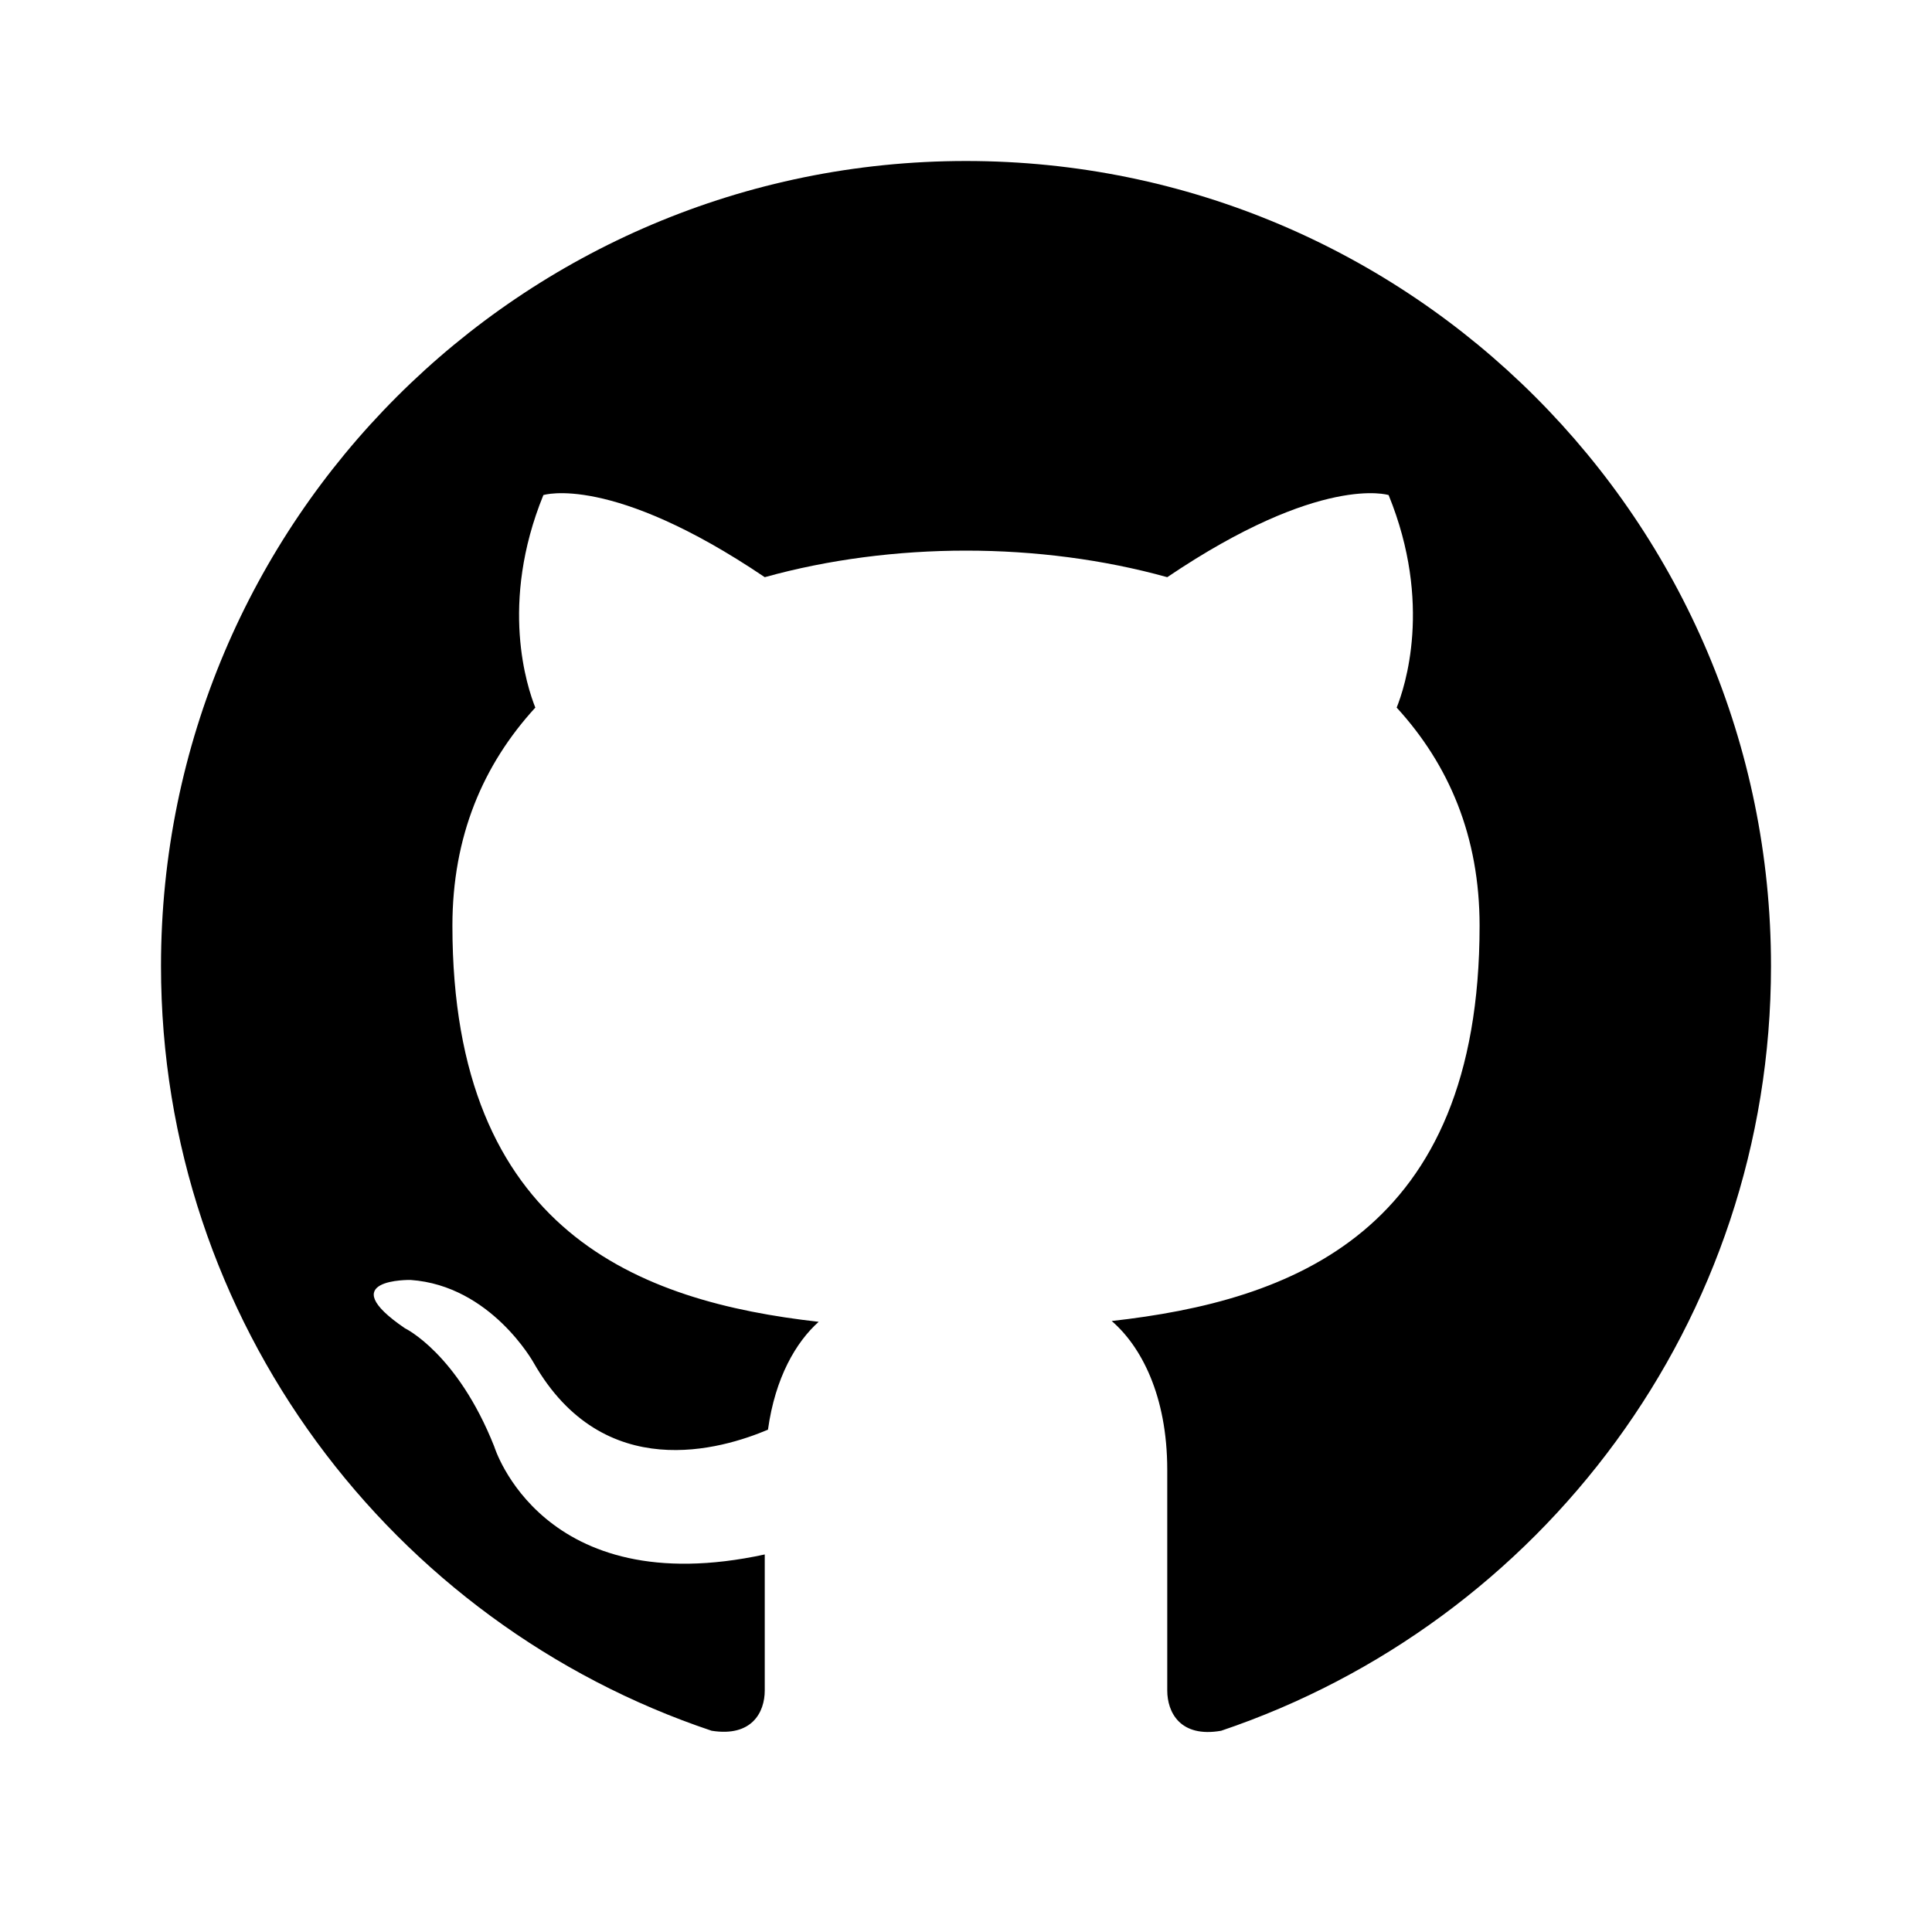
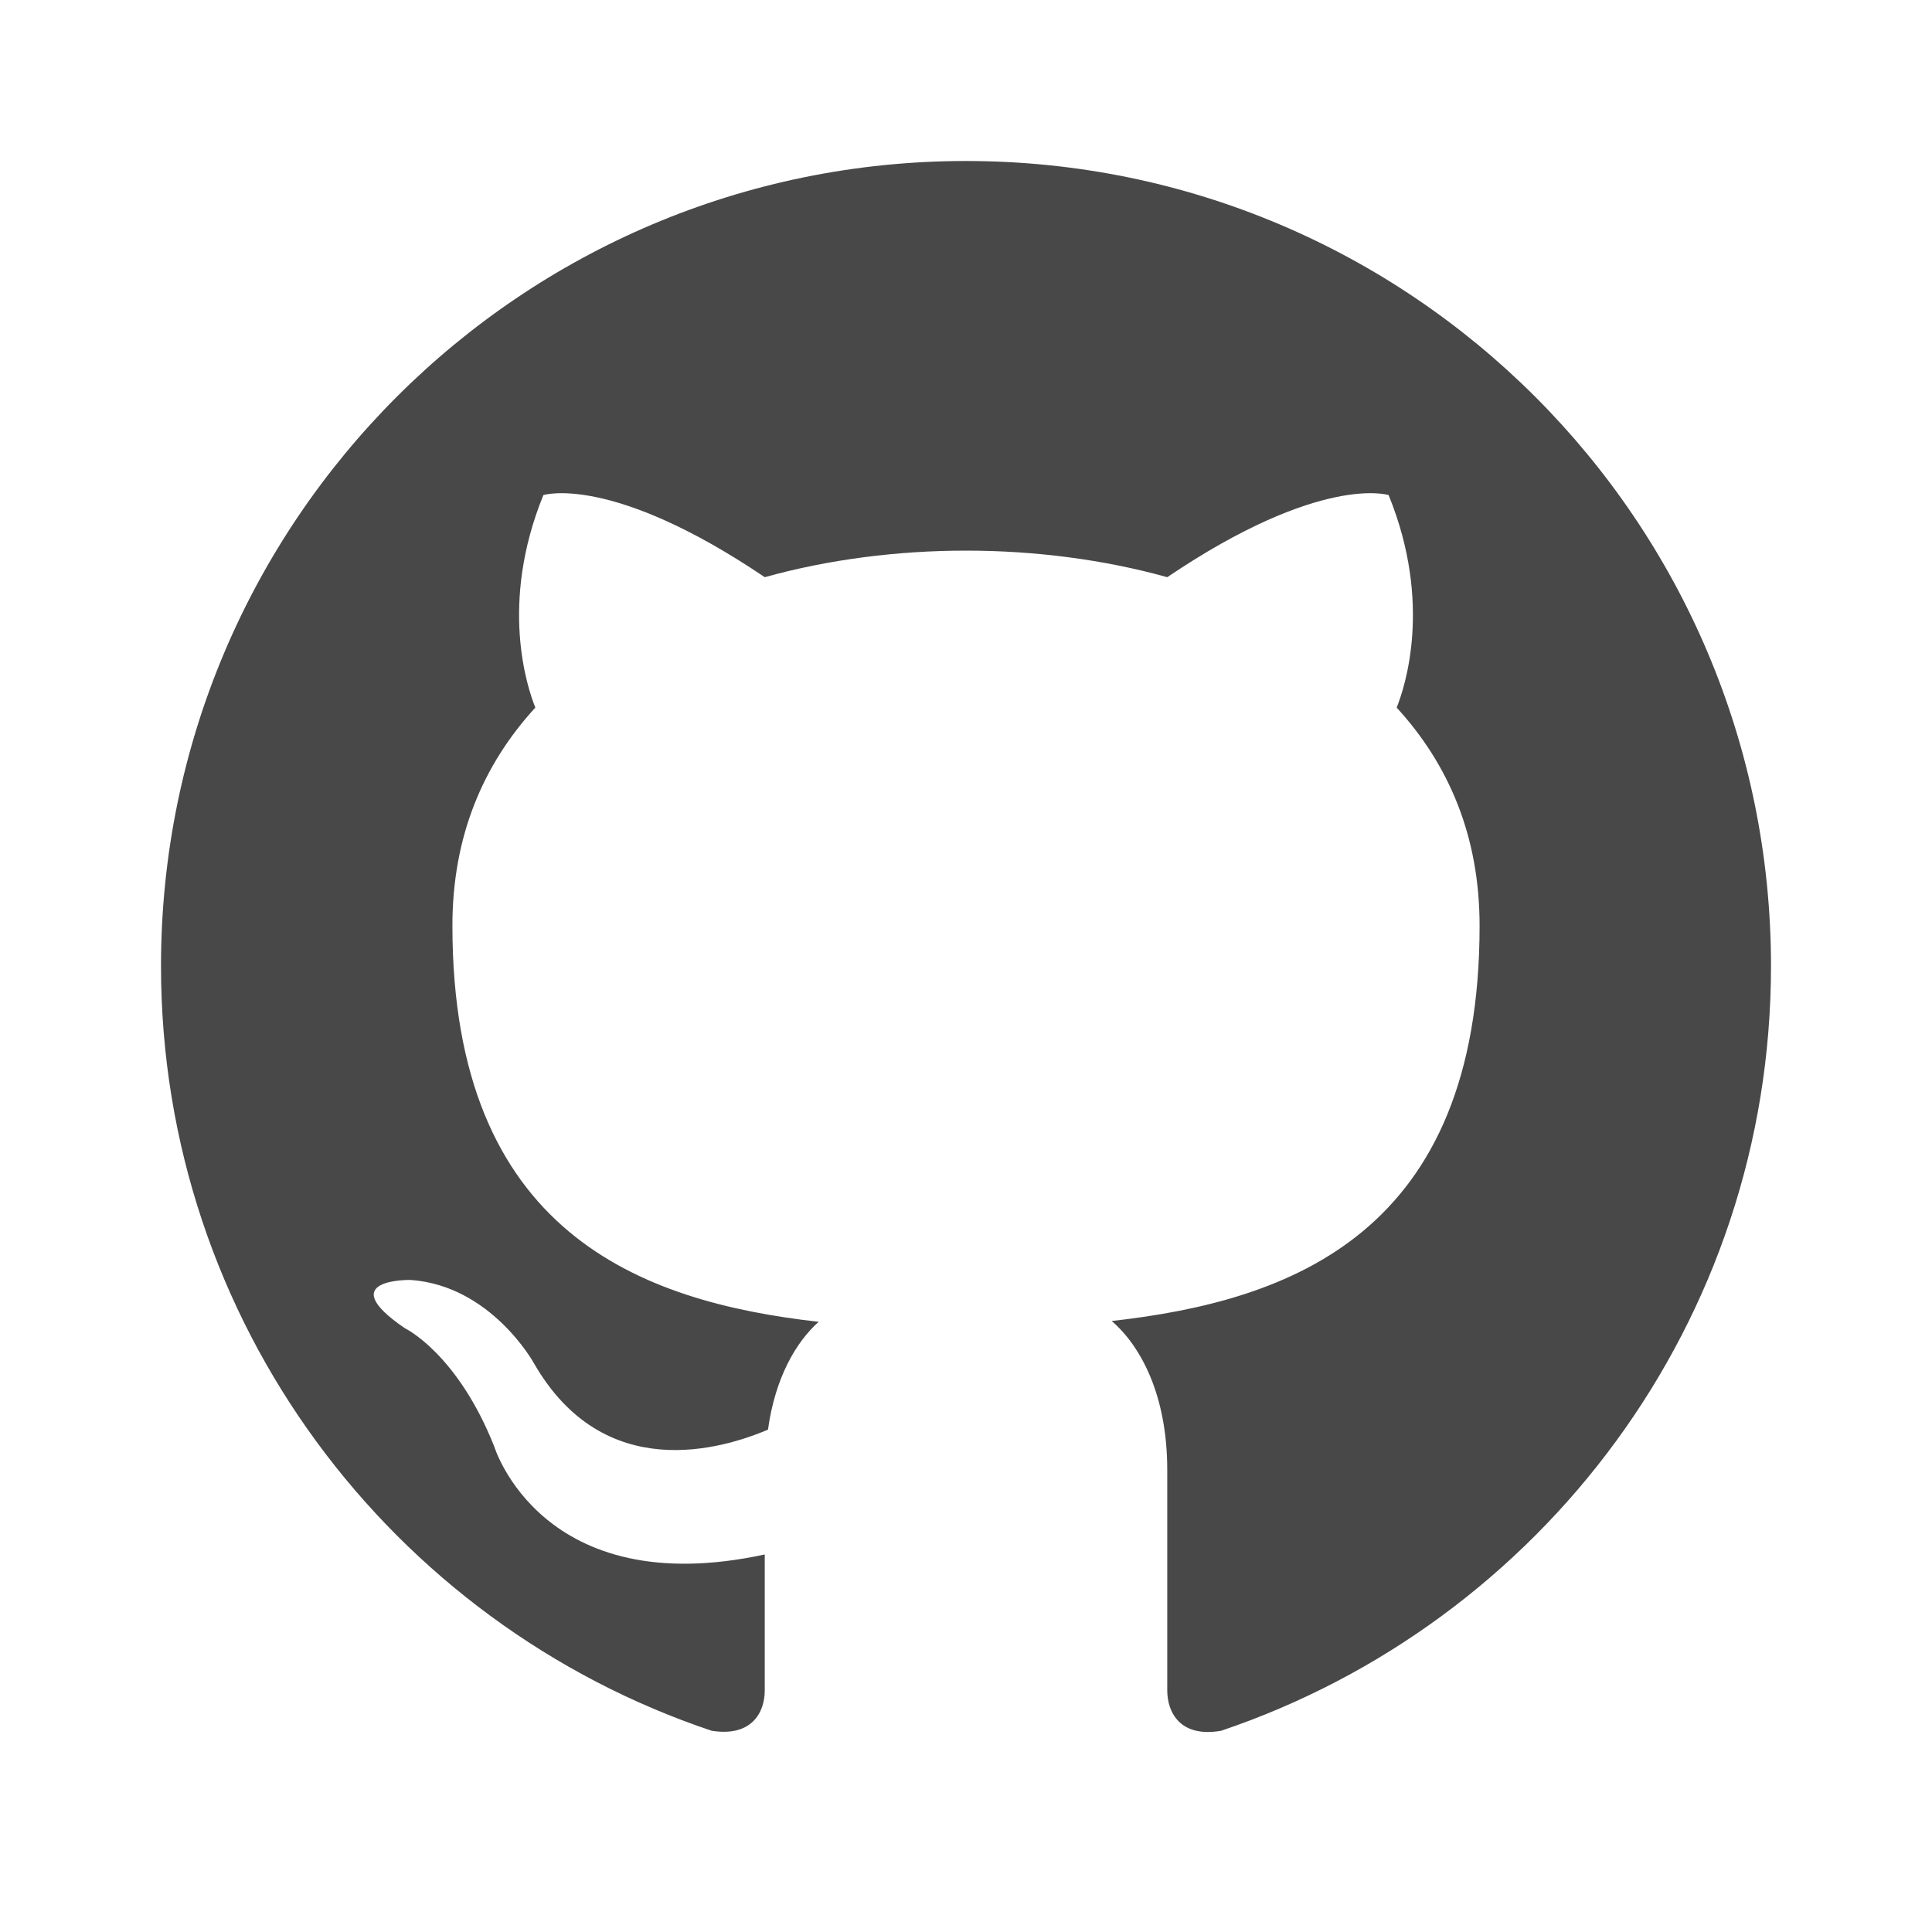
- <svg xmlns="http://www.w3.org/2000/svg" viewBox="0 0 24 24">
+ <svg xmlns="http://www.w3.org/2000/svg" viewBox="0 0 24 24" fill="rgb(72, 72, 72)">
  <path d="M12,2A10,10 0 0,0 2,12C2,16.42 4.87,20.17 8.84,21.5C9.34,21.58 9.5,21.27 9.5,21C9.5,20.77 9.5,20.14 9.5,19.31C6.73,19.91 6.14,17.97 6.14,17.97C5.68,16.81 5.03,16.5 5.03,16.5C4.12,15.88 5.1,15.9 5.1,15.9C6.1,15.97 6.63,16.93 6.63,16.93C7.5,18.45 8.97,18 9.54,17.76C9.63,17.11 9.89,16.67 10.17,16.42C7.95,16.17 5.62,15.31 5.62,11.5C5.62,10.39 6,9.5 6.65,8.79C6.55,8.54 6.2,7.5 6.75,6.15C6.75,6.15 7.59,5.88 9.5,7.17C10.29,6.95 11.15,6.84 12,6.84C12.85,6.84 13.71,6.95 14.5,7.17C16.41,5.88 17.25,6.15 17.25,6.15C17.8,7.5 17.45,8.54 17.35,8.79C18,9.5 18.38,10.39 18.38,11.5C18.38,15.32 16.04,16.16 13.81,16.41C14.17,16.72 14.5,17.33 14.5,18.26C14.5,19.6 14.5,20.68 14.5,21C14.5,21.27 14.66,21.59 15.17,21.5C19.14,20.16 22,16.42 22,12A10,10 0 0,0 12,2Z" />
</svg>
